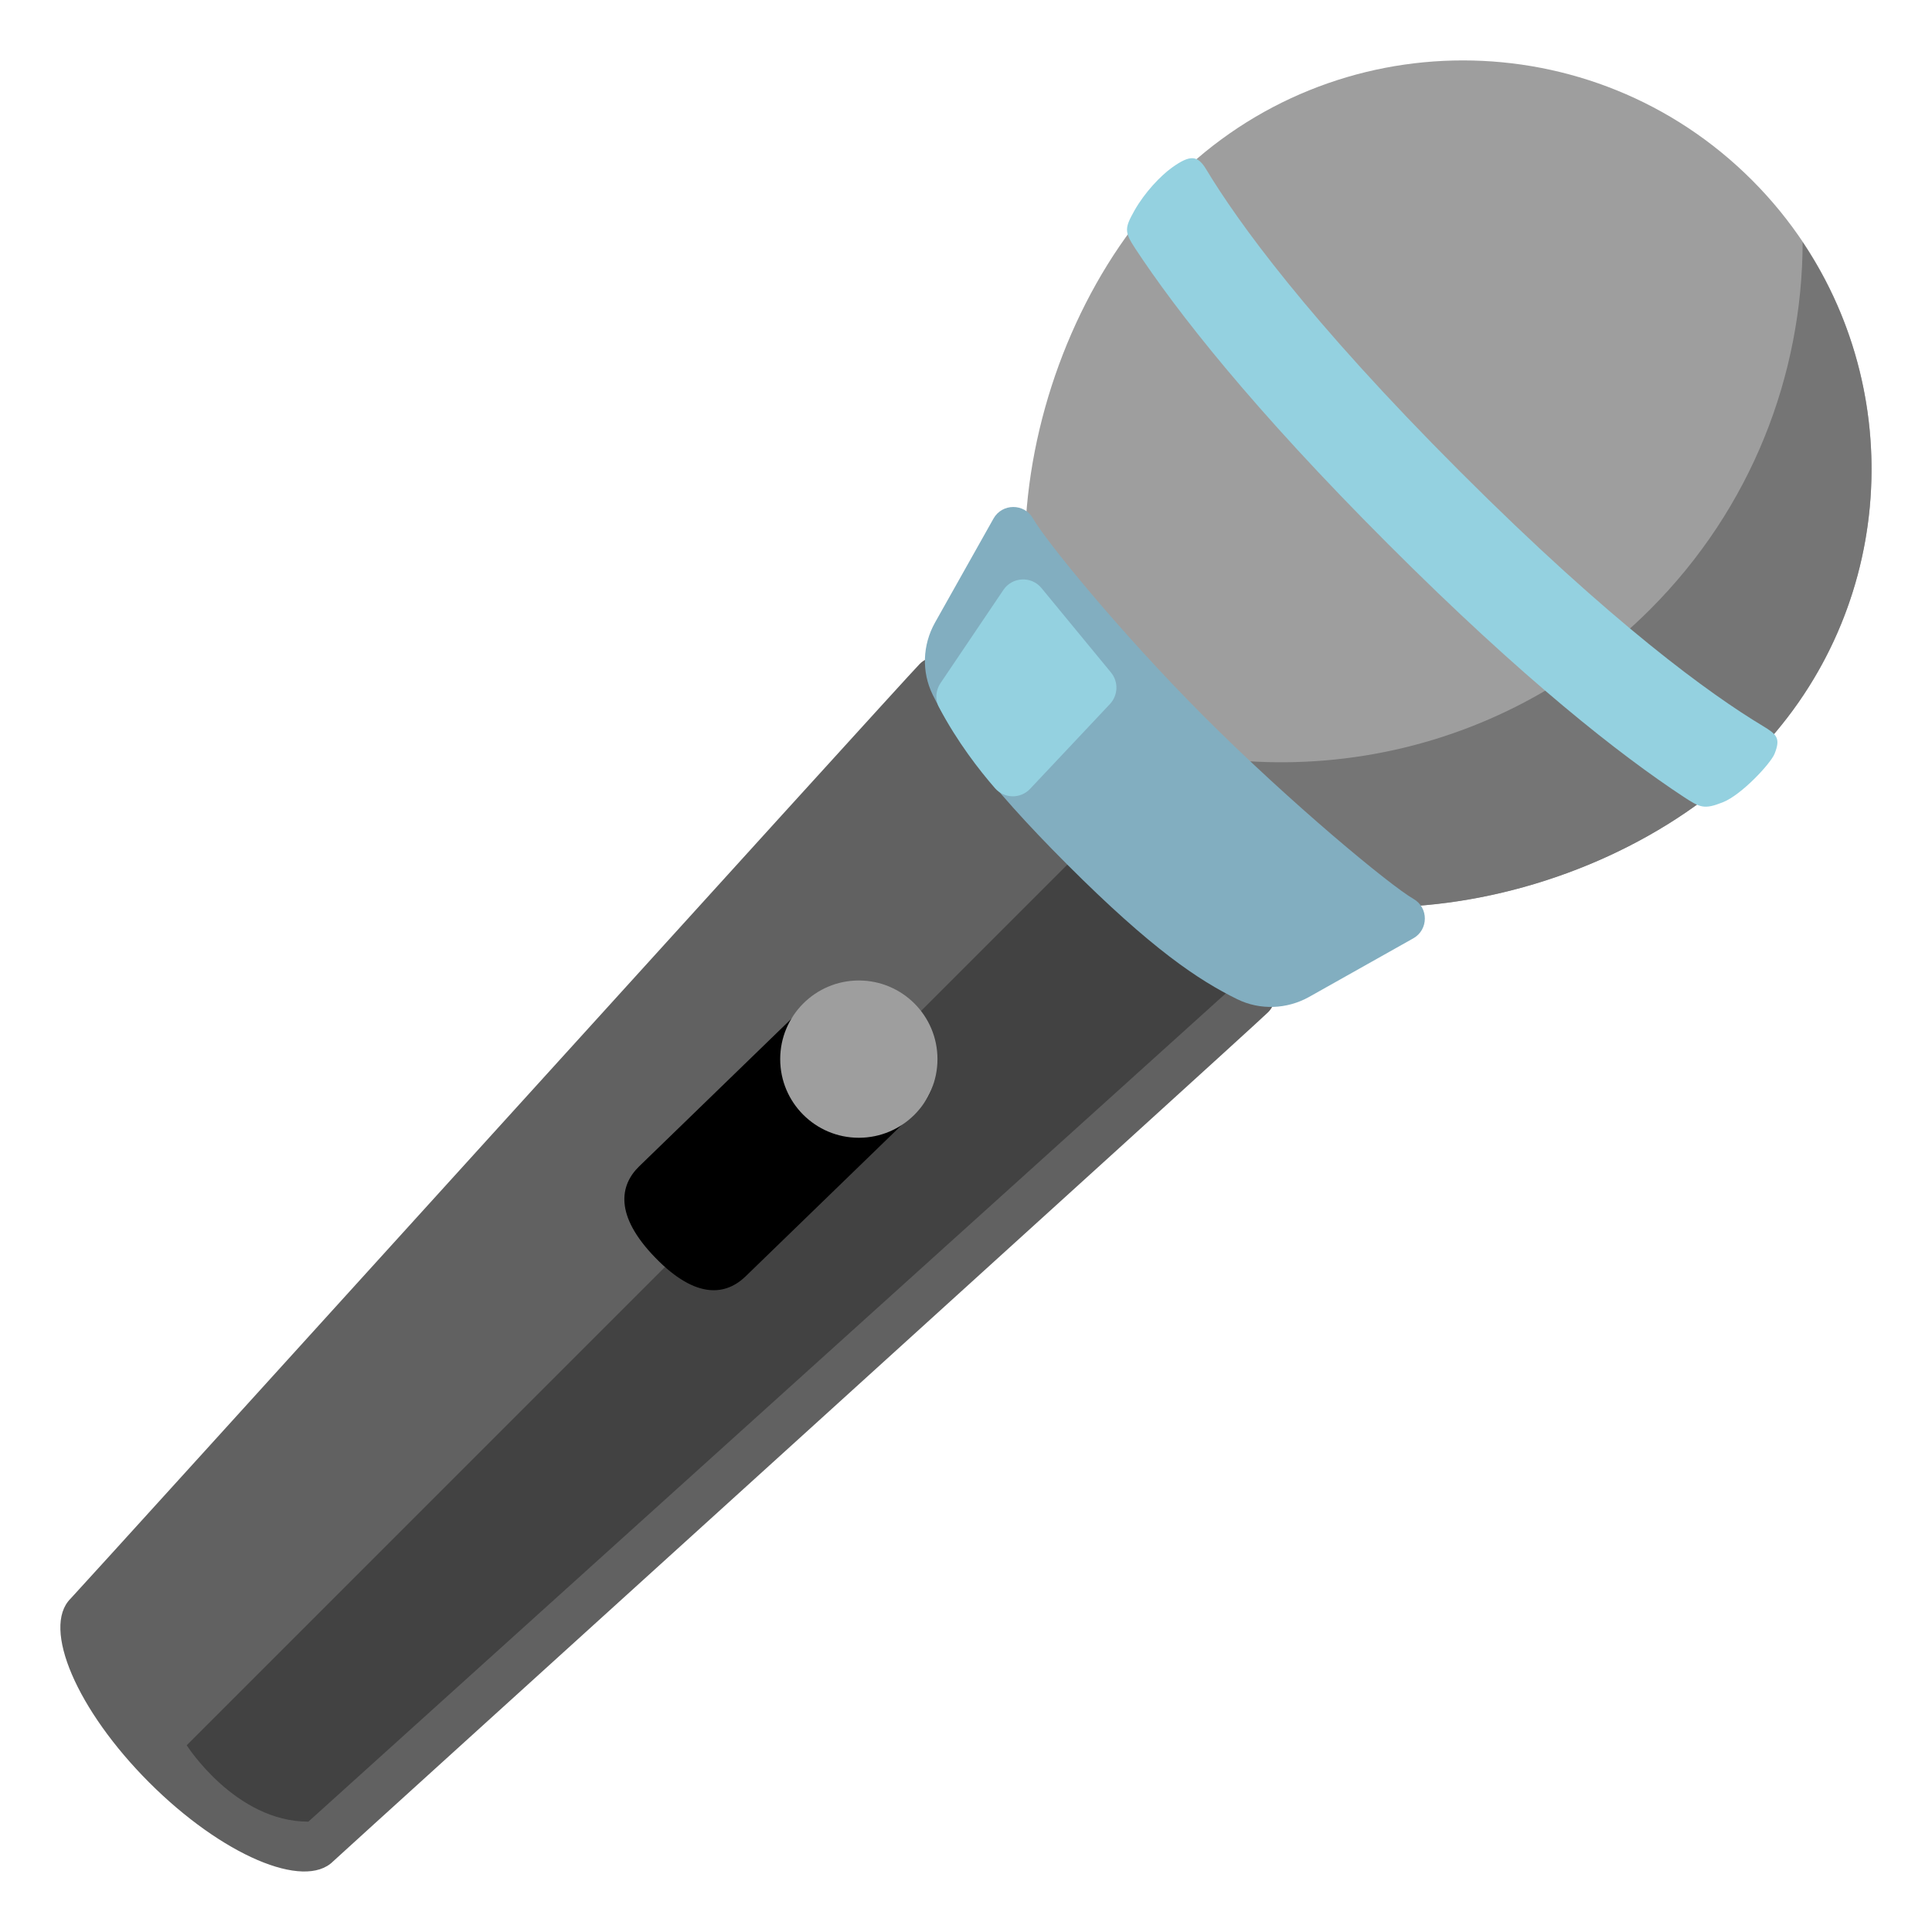
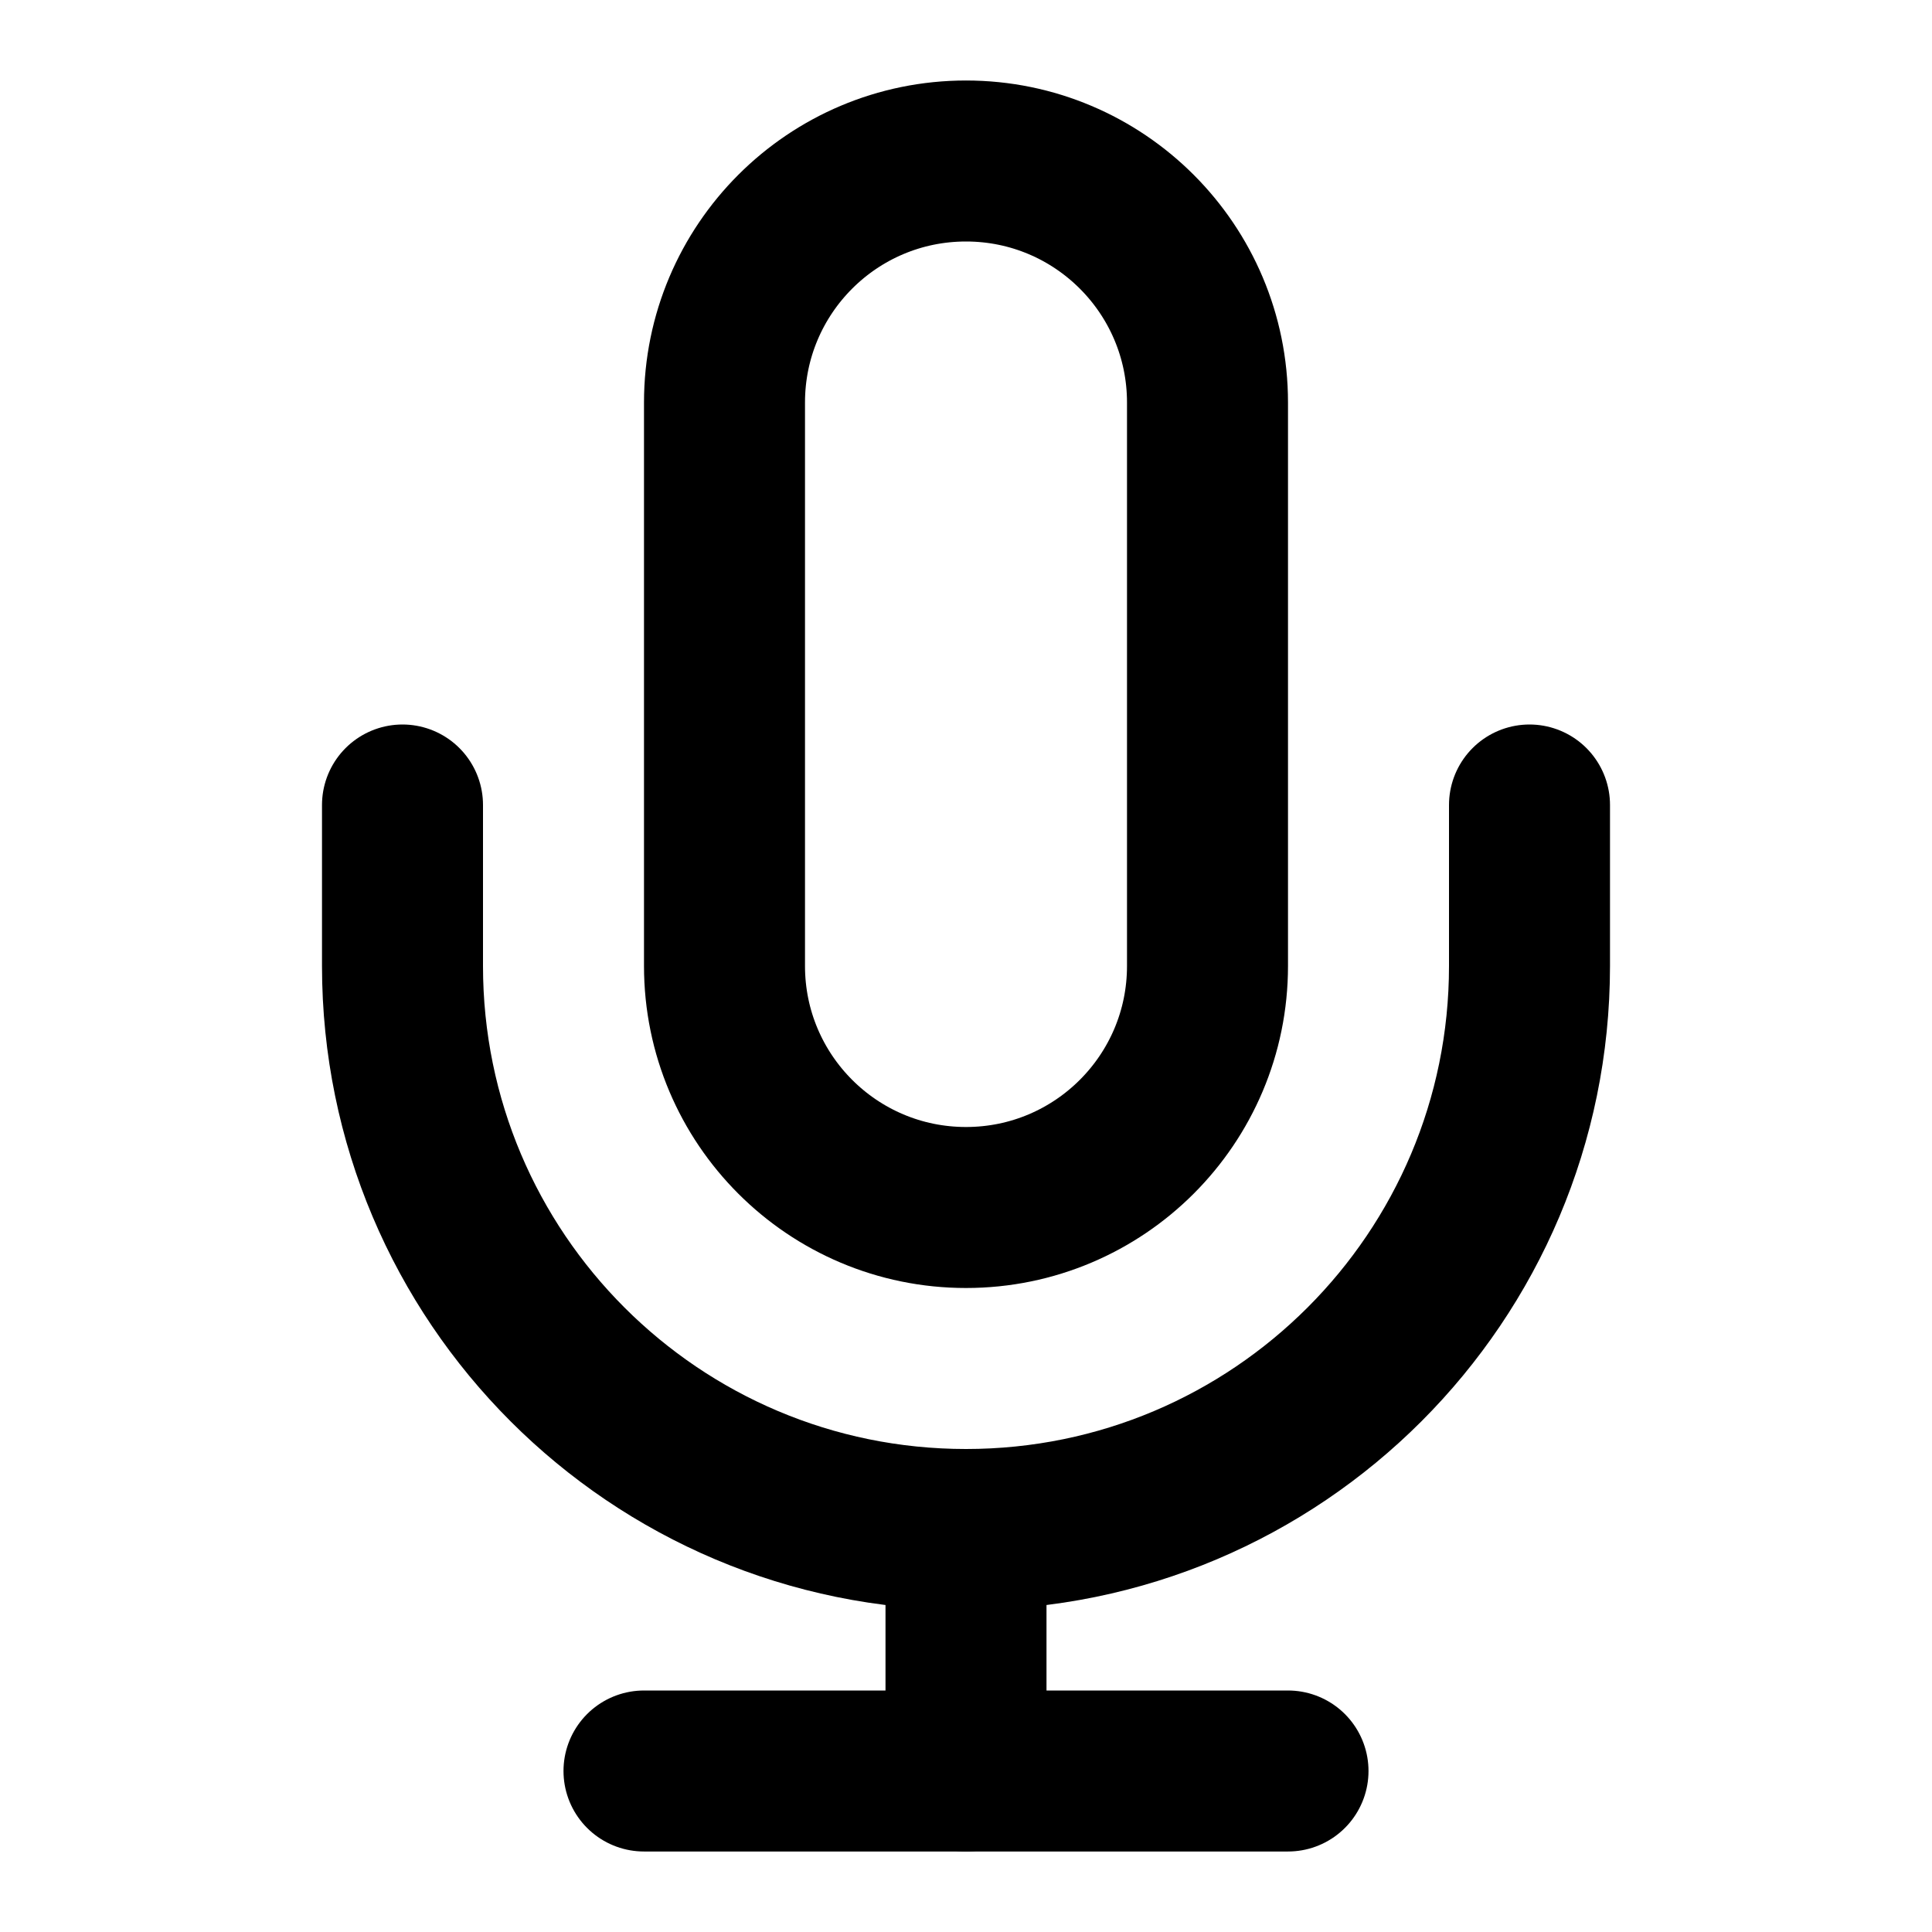
- <svg xmlns="http://www.w3.org/2000/svg" version="1.1" id="Layer_2" x="0px" y="0px" viewBox="0 0 128 128" style="enable-background:new 0 0 128 128;" xml:space="preserve">
-   <g>
-     <path style="fill:#9E9E9E;" d="M77.78,11.93c10.57-10.57,27.72-10.57,38.29,0s10.57,27.72,0,38.29S84.87,64.28,74.3,53.7   S67.2,22.5,77.78,11.93z" />
-     <path style="fill:#757575;" d="M119.43,16.04c-0.02,8.82-3.39,17.63-10.12,24.35c-10.66,10.66-26.56,12.89-39.42,6.7   c1.03,2.45,2.48,4.7,4.4,6.62c10.57,10.57,31.2,7.09,41.77-3.48C125.36,40.93,126.48,26.56,119.43,16.04z" />
-     <path style="fill:#616161;" d="M84.02,67.06c1.92-1.92-1.69-8.65-8.06-15.02c-6.37-6.37-13.1-9.98-15.02-8.06   C59.92,45,5.22,105.37,4.67,105.92c-1.92,1.92,0.42,7.38,5.22,12.18s10.26,7.14,12.18,5.22C22.63,122.78,83,68.08,84.02,67.06z" />
-     <path style="fill:#424242;" d="M12.37,115.63L74.3,53.7L83.22,64l-62.79,56.69C15.59,120.69,12.37,115.63,12.37,115.63z" />
-     <path d="M43.42,83.33c-2.75-2.83-2.34-4.82-1.08-6.05L53.87,66.1c1.27-1.23,3.29-1.2,4.52,0.07L61,68.86   c1.23,1.27,1.2,3.29-0.07,4.52L49.4,84.56C48.14,85.78,46.17,86.16,43.42,83.33z" />
-     <circle style="fill:#9E9E9E;" cx="56.9" cy="70.17" r="5.21" />
-     <path style="fill:#94D1E0;" d="M111.54,52.79c1.11,0.73,1.37,0.85,2.61,0.36c1.23-0.49,3.15-2.55,3.42-3.21   c0.41-1.03,0.16-1.28-0.79-1.85c-3.42-2.06-9.93-6.73-20.03-16.83c-10.1-10.1-14.77-16.61-16.83-20.03c-0.57-0.95-1.05-1-2.27-0.13   c-0.75,0.54-1.8,1.63-2.49,2.85c-0.65,1.16-0.68,1.4,0.05,2.51c2.76,4.19,7.76,10.59,16.75,19.58   C100.95,45.04,107.35,50.03,111.54,52.79z" />
-     <path style="fill:#82AEC0;" d="M93.64,59.55c-1.49-0.85-8.07-6.27-13.94-12.15c-5.57-5.59-10.46-11.63-11.26-13.05   c-0.58-1.02-2.05-1.01-2.62,0.01l-3.88,6.9c-0.82,1.47-0.89,3.25-0.15,4.76c1.26,2.56,3.29,5.63,8.92,11.26s8.7,7.66,11.26,8.92   c1.51,0.74,3.29,0.67,4.76-0.15l6.9-3.88C94.65,61.6,94.66,60.13,93.64,59.55z" />
-     <path style="fill:#94D1E0;" d="M62.31,45.26l4.17-6.18c0.59-0.87,1.85-0.93,2.52-0.12l4.61,5.6c0.5,0.61,0.47,1.5-0.07,2.08   l-5.29,5.62c-0.64,0.68-1.72,0.66-2.33-0.04c-1.01-1.16-2.5-3.06-3.71-5.37C61.94,46.35,61.99,45.73,62.31,45.26z" />
-   </g>
+ <svg xmlns="http://www.w3.org/2000/svg" viewBox="0 0 24 24" fill="none" stroke="currentColor" stroke-width="2" stroke-linecap="round" stroke-linejoin="round">
+   <path d="M12 2a3 3 0 0 1 3 3v7a3 3 0 0 1-6 0V5a3 3 0 0 1 3-3z" />
+   <path d="M19 10v2a7 7 0 0 1-14 0v-2" />
+   <line x1="12" y1="19" x2="12" y2="22" />
+   <line x1="8" y1="22" x2="16" y2="22" />
</svg>
